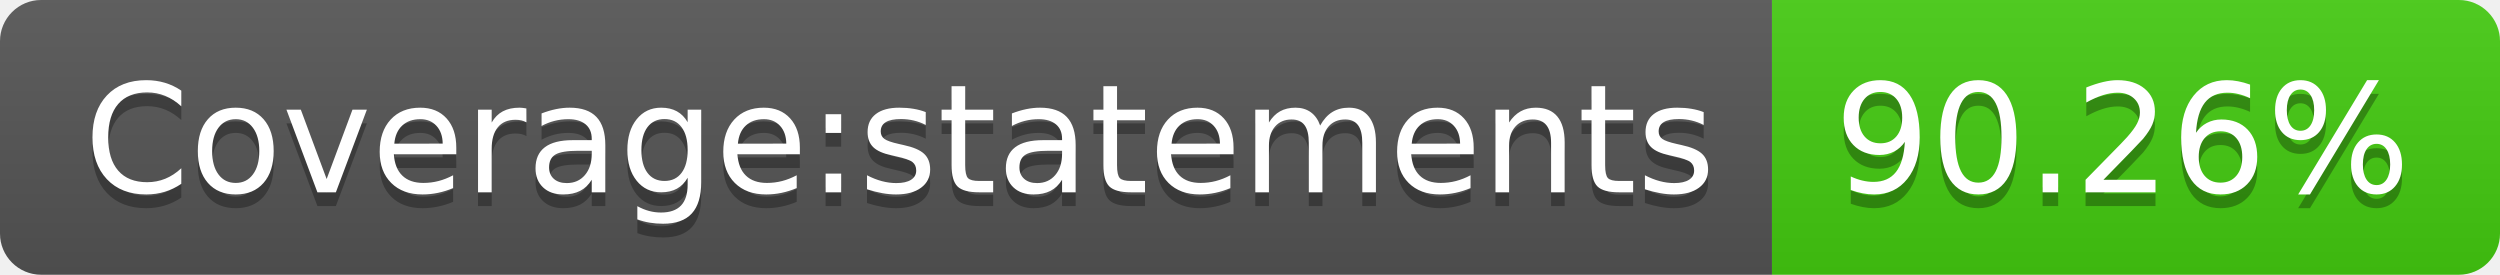
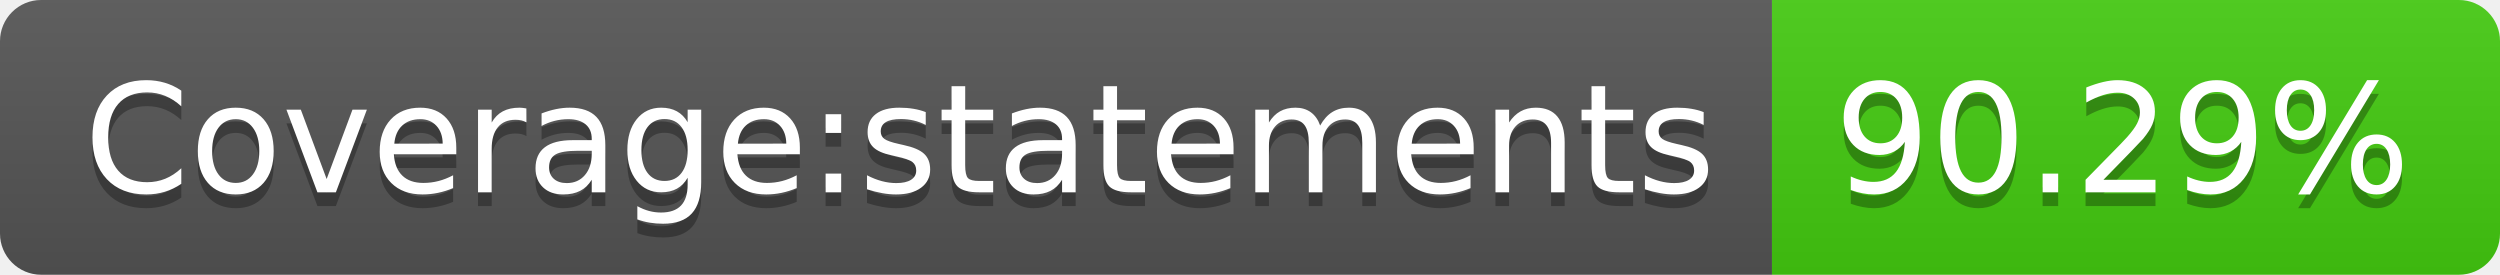
<svg xmlns="http://www.w3.org/2000/svg" width="182" height="20">
  <linearGradient id="s" x2="0" y2="100%">
    <stop offset="0" stop-color="#bbb" stop-opacity=".1" />
    <stop offset="1" stop-opacity=".1" />
  </linearGradient>
  <clipPath id="r">
    <rect width="182" height="20" rx="3" fill="#fff" />
  </clipPath>
  <g clip-path="url(#r)">
    <rect width="129" height="20" fill="#555" />
    <rect x="129" width="53" height="20" fill="#4c1" />
    <rect width="182" height="20" fill="url(#s)" />
  </g>
-   <g fill="#fff" text-anchor="middle" font-family="DejaVu Sans,Verdana,Geneva,sans-serif" font-size="110">
+   <g fill="#fff" text-anchor="middle" font-family="Verdana,Geneva,DejaVu Sans,sans-serif" text-rendering="geometricPrecision" font-size="110">
    <text x="655" y="150" fill="#010101" fill-opacity=".3" transform="scale(.1)" textLength="1190">Coverage:statements</text>
    <text x="655" y="140" transform="scale(.1)" textLength="1190">Coverage:statements</text>
-     <text x="1545" y="150" fill="#010101" fill-opacity=".3" transform="scale(.1)" textLength="430">90.26%</text>
-     <text x="1545" y="140" transform="scale(.1)" textLength="430">90.26%</text>
+     <text x="1545" y="150" fill="#010101" fill-opacity=".3" transform="scale(.1)" textLength="430">90.29%</text>
+     <text x="1545" y="140" transform="scale(.1)" textLength="430">90.29%</text>
  </g>
</svg>
